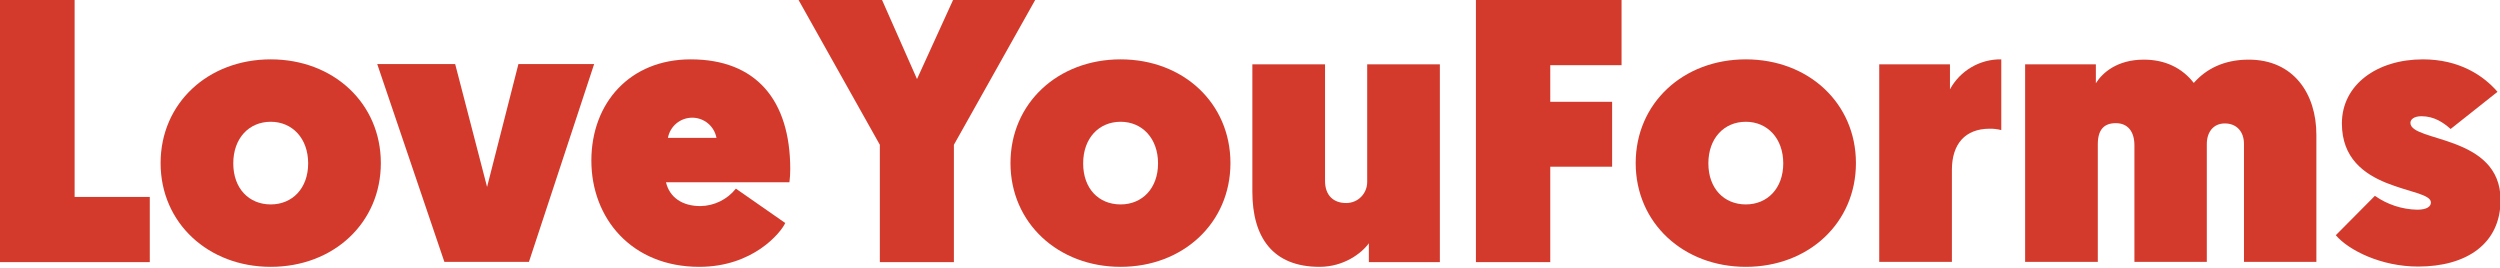
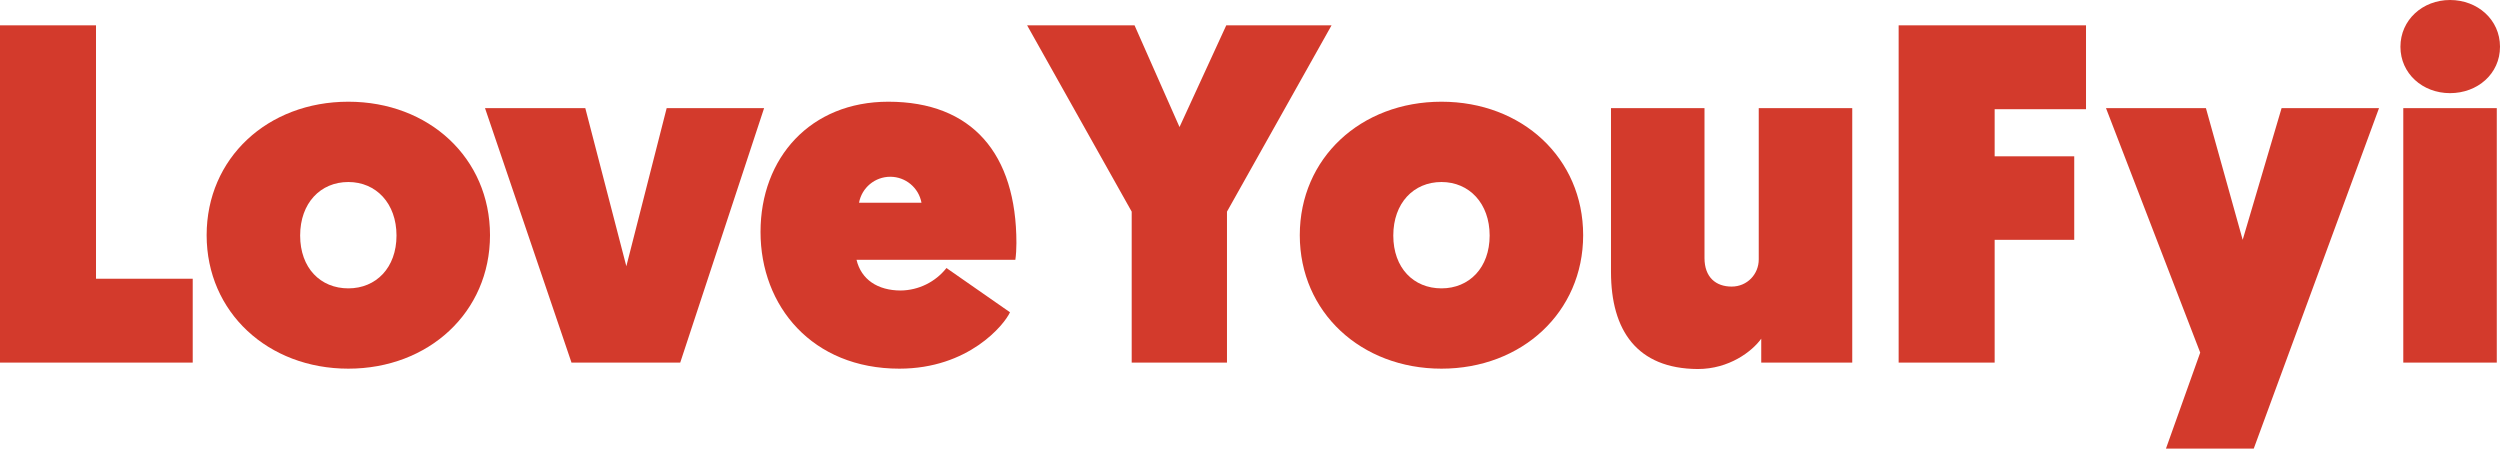
- <svg xmlns="http://www.w3.org/2000/svg" width="901.3" height="96.3" viewBox="0 0 901.3 96.3">
+ <svg xmlns="http://www.w3.org/2000/svg" width="700.5" height="125.7" viewBox="0 0 700.5 125.7">
  <defs>
    <style>
      .a {
        fill: #d33a2c;
      }
    </style>
  </defs>
  <g>
-     <path class="a" d="M70.4,670.3H97.3v71h27.1v23.5h-54V670.3Z" transform="translate(-70.4 -670.3)" />
-     <path class="a" d="M168,766.5c-22.5,0-39.7-15.8-39.7-37.4s17.1-37.4,39.7-37.4,39.7,15.8,39.7,37.4S190.6,766.5,168,766.5Zm0-22.5c7.8,0,13.5-5.8,13.5-14.8s-5.7-15-13.5-15-13.5,5.9-13.5,15S160.2,744,168,744Z" transform="translate(-70.4 -670.3)" />
-     <path class="a" d="M230.6,764.7l-24.2-71.3h28.1l11.5,44.3,11.3-44.3h27.3l-23.5,71.3H230.6Z" transform="translate(-70.4 -670.3)" />
-     <path class="a" d="M319.4,691.7c23.5,0,35.9,14.6,35.9,39.6,0,1.5-.1,3.4-0.3,4.7H310.5c1.3,5.5,5.9,8.6,12.4,8.6a16.6,16.6,0,0,0,12.8-6.3l17.8,12.4c-1.6,3.5-11.6,15.8-31,15.8-24.4,0-38.9-17.5-38.9-38.3S297.5,691.7,319.4,691.7Zm9.3,28.3a8.9,8.9,0,0,0-17.5,0h17.5Z" transform="translate(-70.4 -670.3)" />
-     <path class="a" d="M387.6,722.5l-29.3-52.2h30.1l12.6,28.5L414,670.3h29.6l-29.3,52.2v42.3H387.6V722.5Z" transform="translate(-70.4 -670.3)" />
-     <path class="a" d="M474.4,766.5c-22.5,0-39.7-15.8-39.7-37.4s17.1-37.4,39.7-37.4S514,707.5,514,729.1,496.9,766.5,474.4,766.5Zm0-22.5c7.8,0,13.5-5.8,13.5-14.8s-5.7-15-13.5-15-13.5,5.9-13.5,15S466.5,744,474.4,744Z" transform="translate(-70.4 -670.3)" />
-     <path class="a" d="M521.9,739.4V693.5h26.2v42c0,5.4,3.2,8,7.6,8s7.6-3.5,7.6-7.6V693.5h26.2v71.3H563.9V758c-2.6,3.6-9,8.5-17.8,8.5C529.2,766.5,521.9,755.8,521.9,739.4Z" transform="translate(-70.4 -670.3)" />
-     <path class="a" d="M602.5,670.3H655v23.5H629.3V707h22.3v23.4H629.3v34.4H602.5V670.3Z" transform="translate(-70.4 -670.3)" />
-     <path class="a" d="M699.8,766.5c-22.5,0-39.7-15.8-39.7-37.4s17.1-37.4,39.7-37.4,39.7,15.8,39.7,37.4S722.4,766.5,699.8,766.5Zm0-22.5c7.8,0,13.5-5.8,13.5-14.8s-5.7-15-13.5-15-13.5,5.9-13.5,15S692,744,699.8,744Z" transform="translate(-70.4 -670.3)" />
-     <path class="a" d="M791.9,717.2a15.7,15.7,0,0,0-4.2-.5c-8.8,0-13.6,5.5-13.6,14.8v33.2H747.9V693.5h25.5v9a20.7,20.7,0,0,1,18.5-10.8v25.5Z" transform="translate(-70.4 -670.3)" />
-     <path class="a" d="M905.5,764.7H879.4V722.2c0-4.5-2.7-7.4-6.9-7.4s-6.5,3.2-6.5,7.4v42.5H839.9v-42c0-5-2.4-8-6.7-8s-6.5,2.4-6.5,7.6v42.4H800.5V693.5H826v6.8c2.4-3.8,7.7-8.5,17.3-8.5,7.8,0,13.9,3.1,18,8.4,4.3-4.9,10.7-8.4,19.8-8.4,16.2,0,24.4,12.3,24.4,27.1v45.9Z" transform="translate(-70.4 -670.3)" />
-     <path class="a" d="M926.6,740.9a27.4,27.4,0,0,0,15.3,5c3.5,0,4.9-1.2,4.9-2.6,0-5.9-32.1-3.4-32.1-28.5,0-14,12.7-23.1,29.2-23.1,13.2,0,21.9,5.9,26.9,11.7l-16.9,13.4c-2.6-2.3-5.9-4.6-10.5-4.6-2.8,0-4,1.2-4,2.4,0,7,32.5,4.2,32.5,27.8,0,15.8-12.3,24-29.7,24-13.4,0-25.1-5.9-29.7-11.3Z" transform="translate(-70.4 -670.3)" />
+     <path class="a" d="M1236.9,676.8h26.9v71h27.1v23.5h-54V676.8Z" transform="translate(-1236.9 -669.7)" />
+     <path class="a" d="M1334.5,773c-22.5,0-39.7-15.8-39.7-37.4s17.1-37.4,39.7-37.4,39.7,15.8,39.7,37.4S1357,773,1334.5,773Zm0-22.5c7.8,0,13.5-5.8,13.5-14.8s-5.7-15-13.5-15-13.5,5.9-13.5,15S1326.7,750.5,1334.5,750.5Z" transform="translate(-1236.9 -669.7)" />
+     <path class="a" d="M1397,771.2L1372.8,700h28.1l11.5,44.3,11.3-44.3H1451l-23.5,71.3H1397Z" transform="translate(-1236.9 -669.7)" />
+     <path class="a" d="M1485.8,698.2c23.5,0,35.9,14.6,35.9,39.6,0,1.5-.1,3.4-0.3,4.7h-44.5c1.3,5.5,5.9,8.6,12.4,8.6a16.6,16.6,0,0,0,12.8-6.3l17.8,12.4c-1.6,3.5-11.6,15.8-31,15.8-24.4,0-38.9-17.5-38.9-38.3S1464,698.2,1485.8,698.2Zm9.3,28.3a8.9,8.9,0,0,0-17.5,0h17.5Z" transform="translate(-1236.9 -669.7)" />
+     <path class="a" d="M1554,729l-29.3-52.2h30.1l12.6,28.5,13.1-28.5H1610L1580.7,729v42.3H1554V729Z" transform="translate(-1236.9 -669.7)" />
+     <path class="a" d="M1640.8,773c-22.5,0-39.7-15.8-39.7-37.4s17.1-37.4,39.7-37.4,39.7,15.8,39.7,37.4S1663.3,773,1640.8,773Zm0-22.5c7.8,0,13.5-5.8,13.5-14.8s-5.7-15-13.5-15-13.5,5.9-13.5,15S1633,750.5,1640.8,750.5Z" transform="translate(-1236.9 -669.7)" />
+     <path class="a" d="M1688.3,745.9V700h26.2v42c0,5.4,3.2,8,7.6,8s7.6-3.5,7.6-7.6V700h26.2v71.3h-25.5v-6.7c-2.6,3.6-9,8.5-17.8,8.5C1695.6,773,1688.3,762.3,1688.3,745.9Z" transform="translate(-1236.9 -669.7)" />
+     <path class="a" d="M1768.9,676.8h52.5v23.5h-25.6v13.2h22.3v23.4h-22.3v34.4h-26.9V676.8Z" transform="translate(-1236.9 -669.7)" />
+     <path class="a" d="M1843.8,795.4l9.6-26.9L1827,700H1855l10.3,36.9,10.9-36.9h27.3l-35.1,95.4h-24.6Z" transform="translate(-1236.9 -669.7)" />
+     <path class="a" d="M1923.4,669.7c7.7,0,14,5.5,14,13.1s-6.3,13-14,13-13.9-5.5-13.9-13S1915.7,669.7,1923.4,669.7ZM1910.3,700h26.2v71.3h-26.2V700Z" transform="translate(-1236.9 -669.7)" />
  </g>
</svg>
